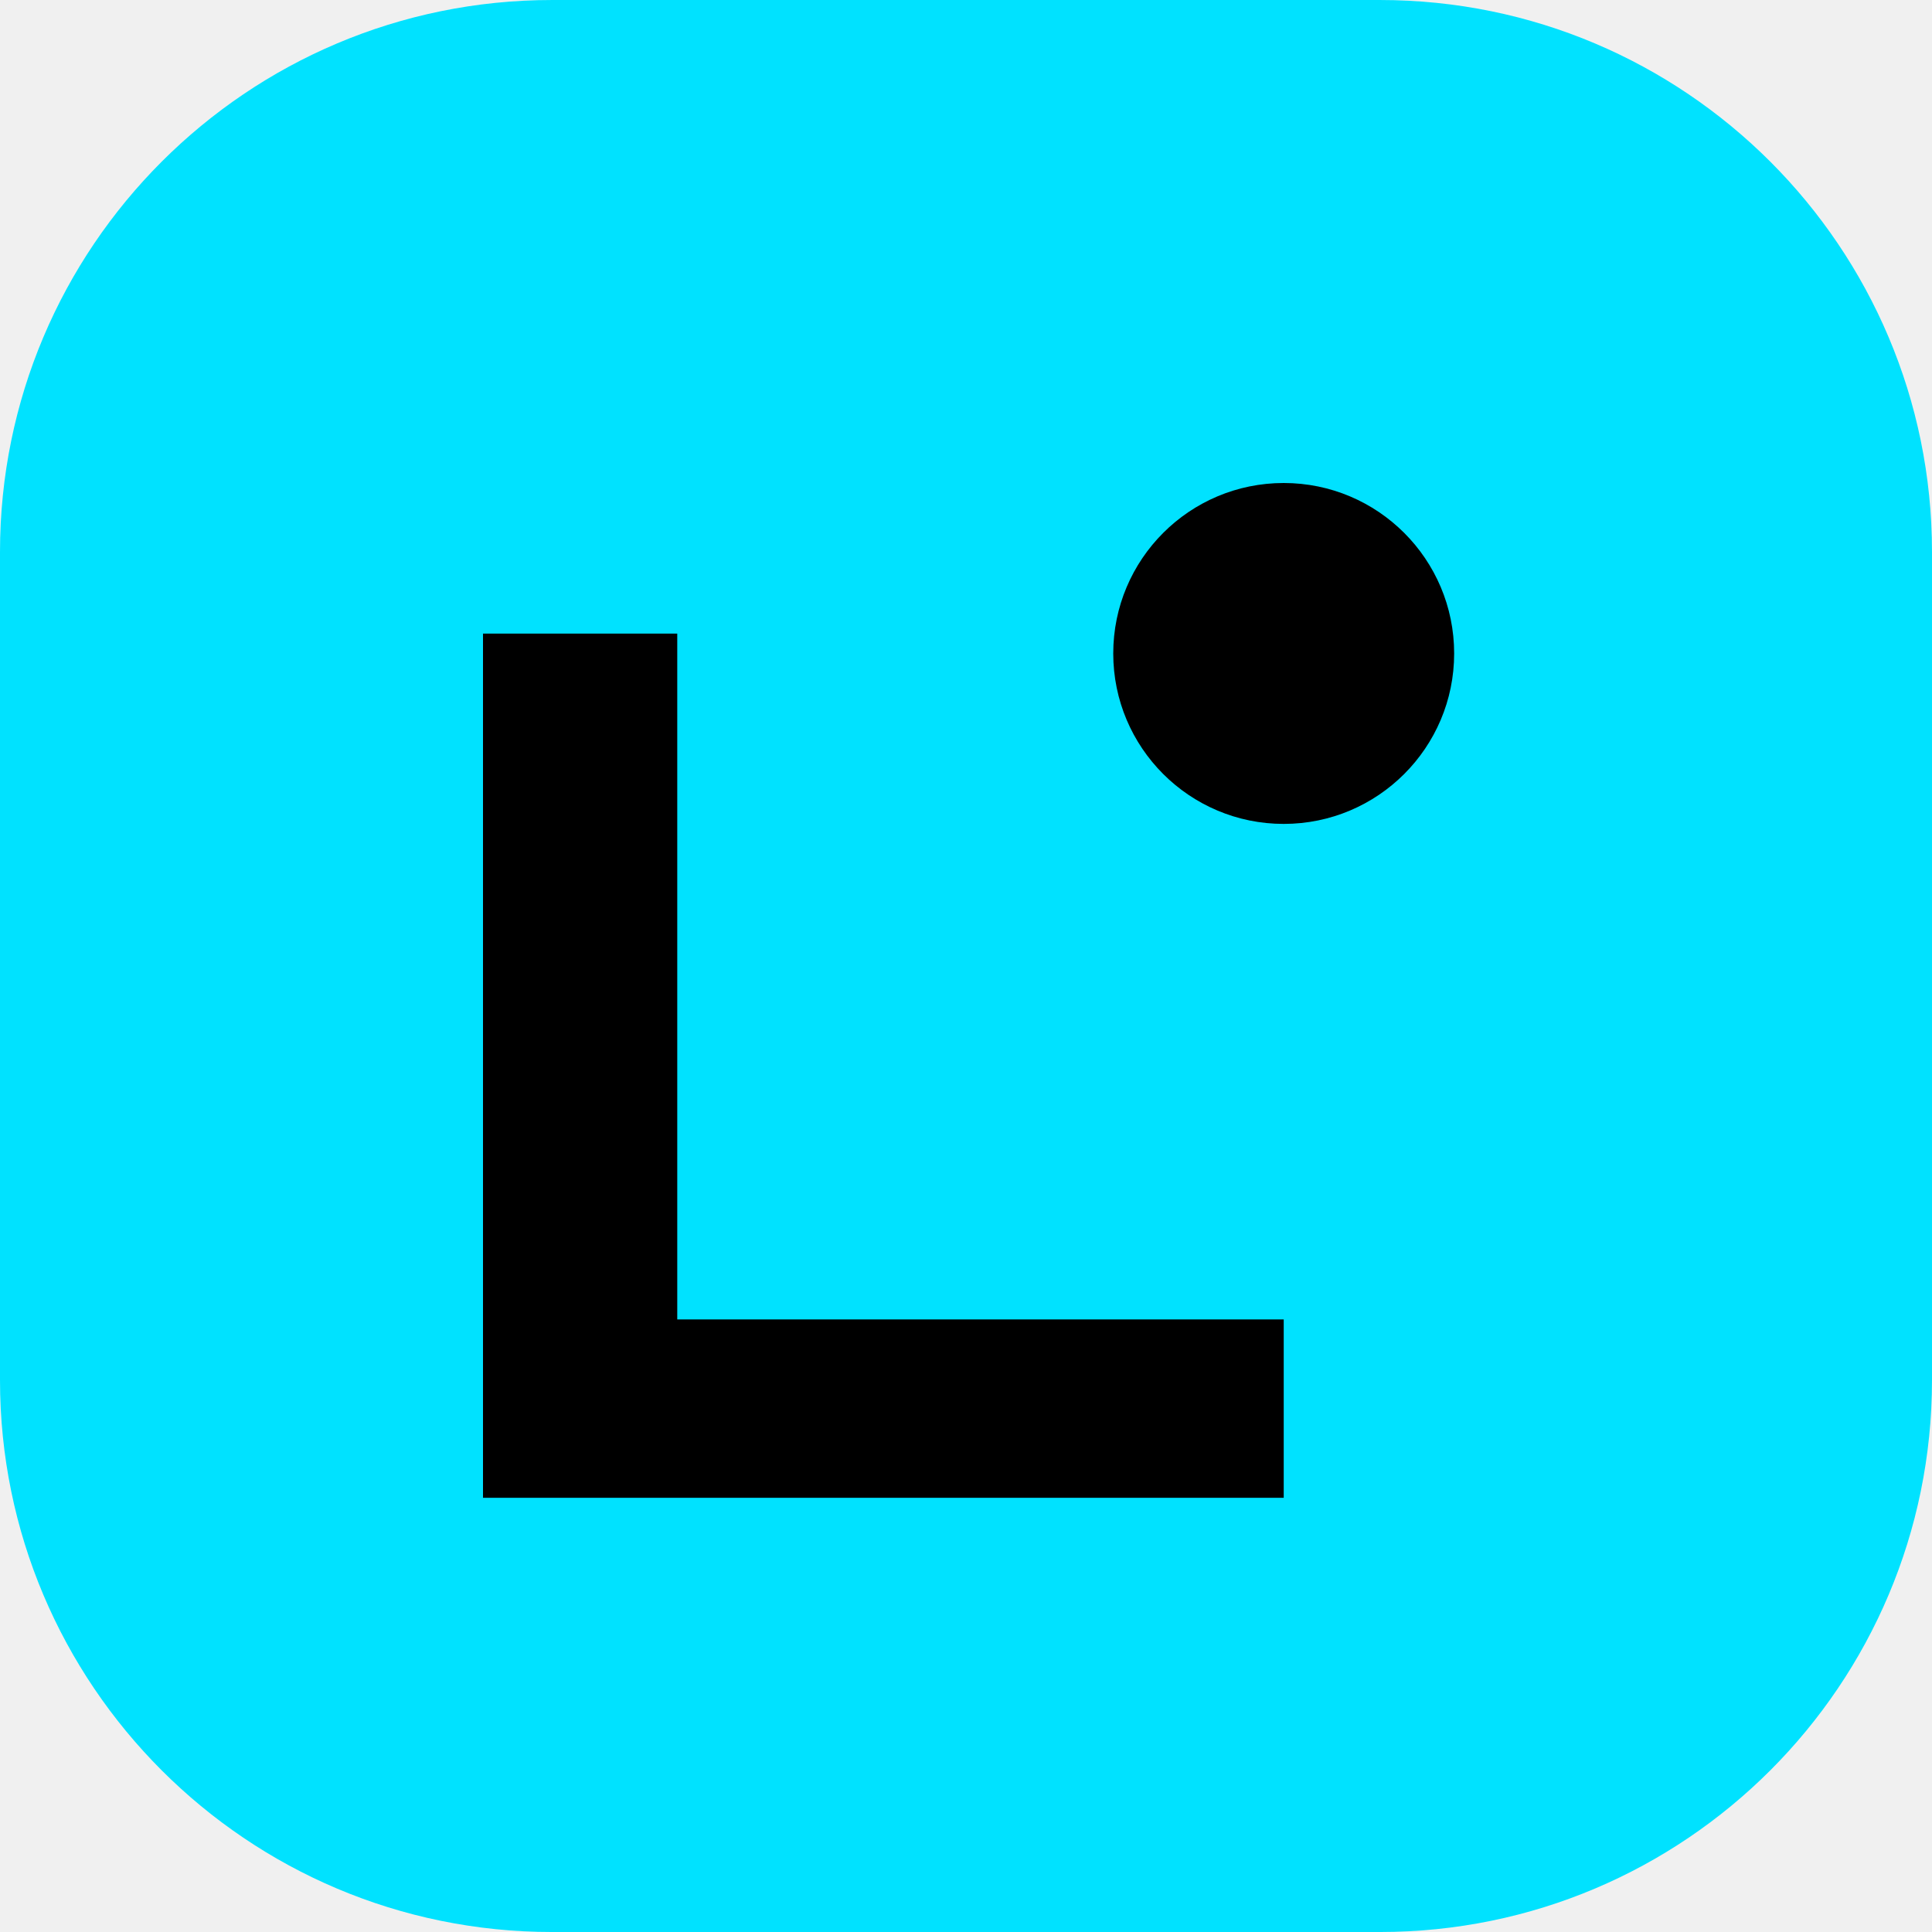
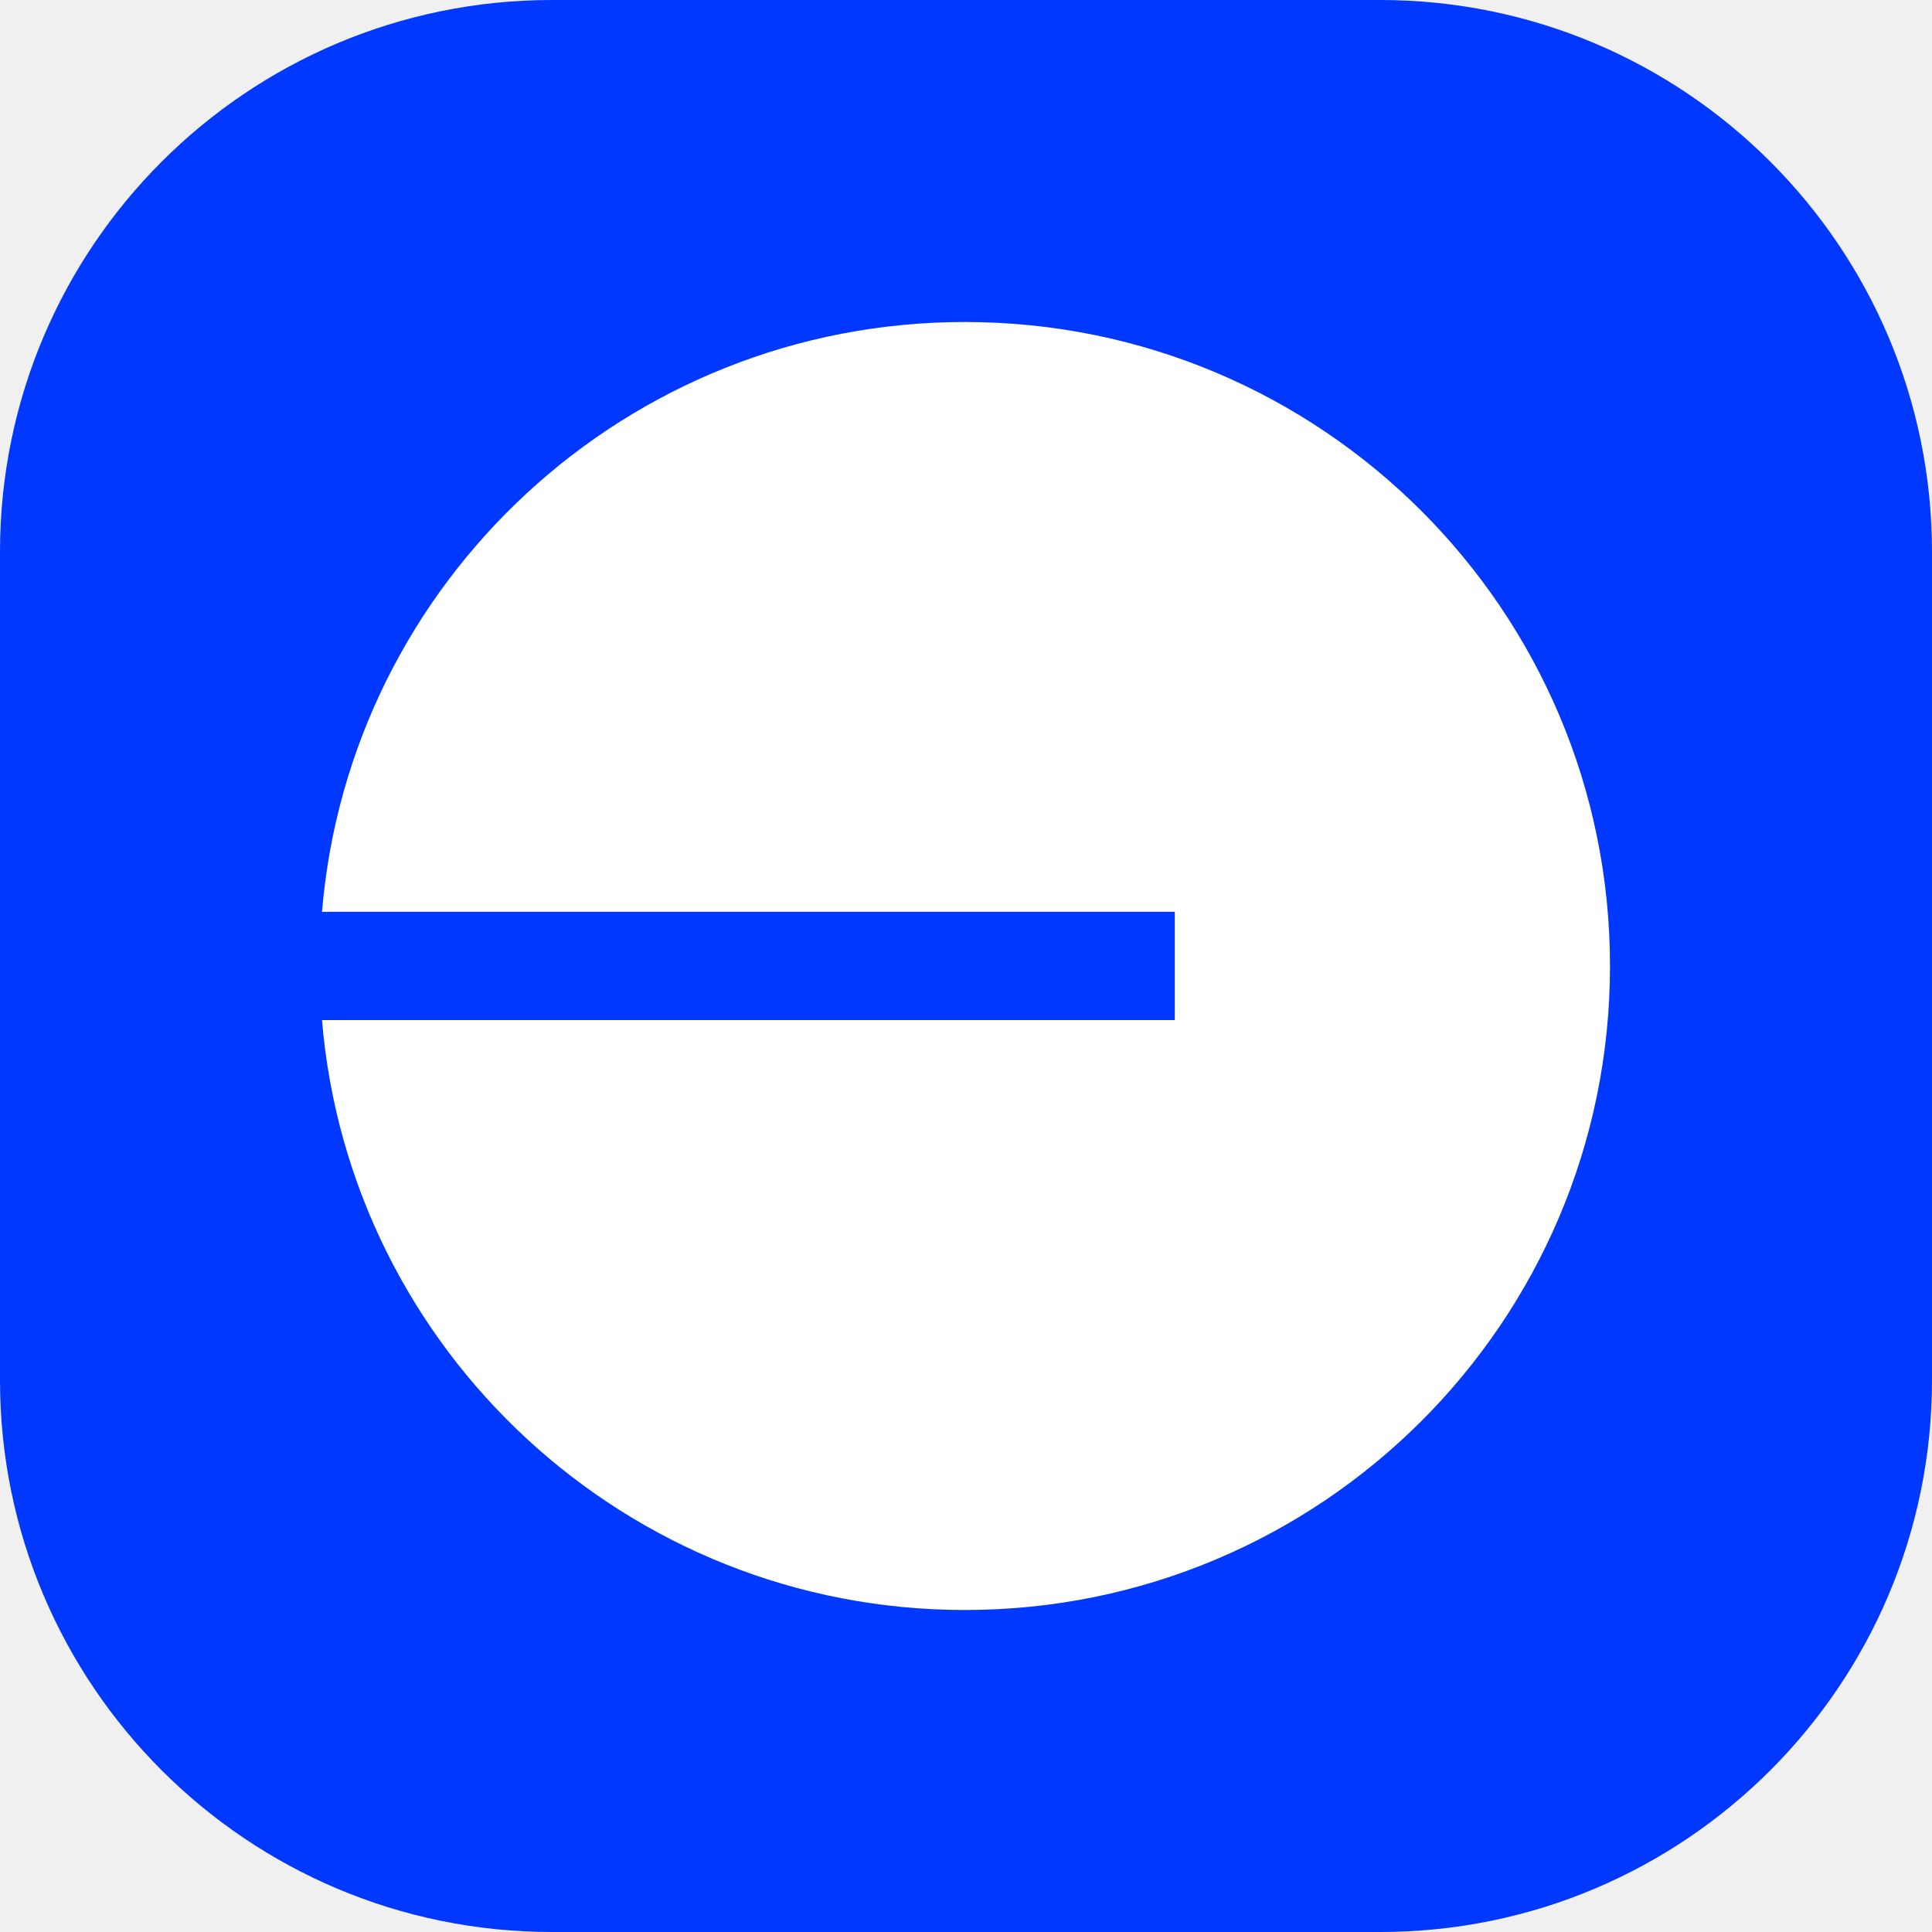
<svg xmlns="http://www.w3.org/2000/svg" width="42" height="42" viewBox="0 0 42 42" fill="none">
-   <rect x="42" y="42" width="42" height="42" rx="12" transform="rotate(180 42 42.0001)" fill="#00E2FF" />
-   <path fill-rule="evenodd" clip-rule="evenodd" d="M27.907 17.911C29.953 17.911 31.612 16.252 31.612 14.206C31.612 12.159 29.953 10.5 27.907 10.5C25.86 10.5 24.201 12.159 24.201 14.206C24.201 16.252 25.86 17.911 27.907 17.911ZM10.5 13.774H14.723V28.683H27.907V32.561H10.5V13.774Z" fill="black" />
+   <rect y="0" width="42" height="42" rx="12" fill="#0038FF" />
+   <path d="M20.976 35C28.722 35 35 28.733 35 21C35 13.267 28.722 7 20.976 7C13.627 7 7.598 12.641 7 19.822H25.539V22.176H7C7.598 29.359 13.627 35 20.976 35Z" fill="white" />
</svg>
